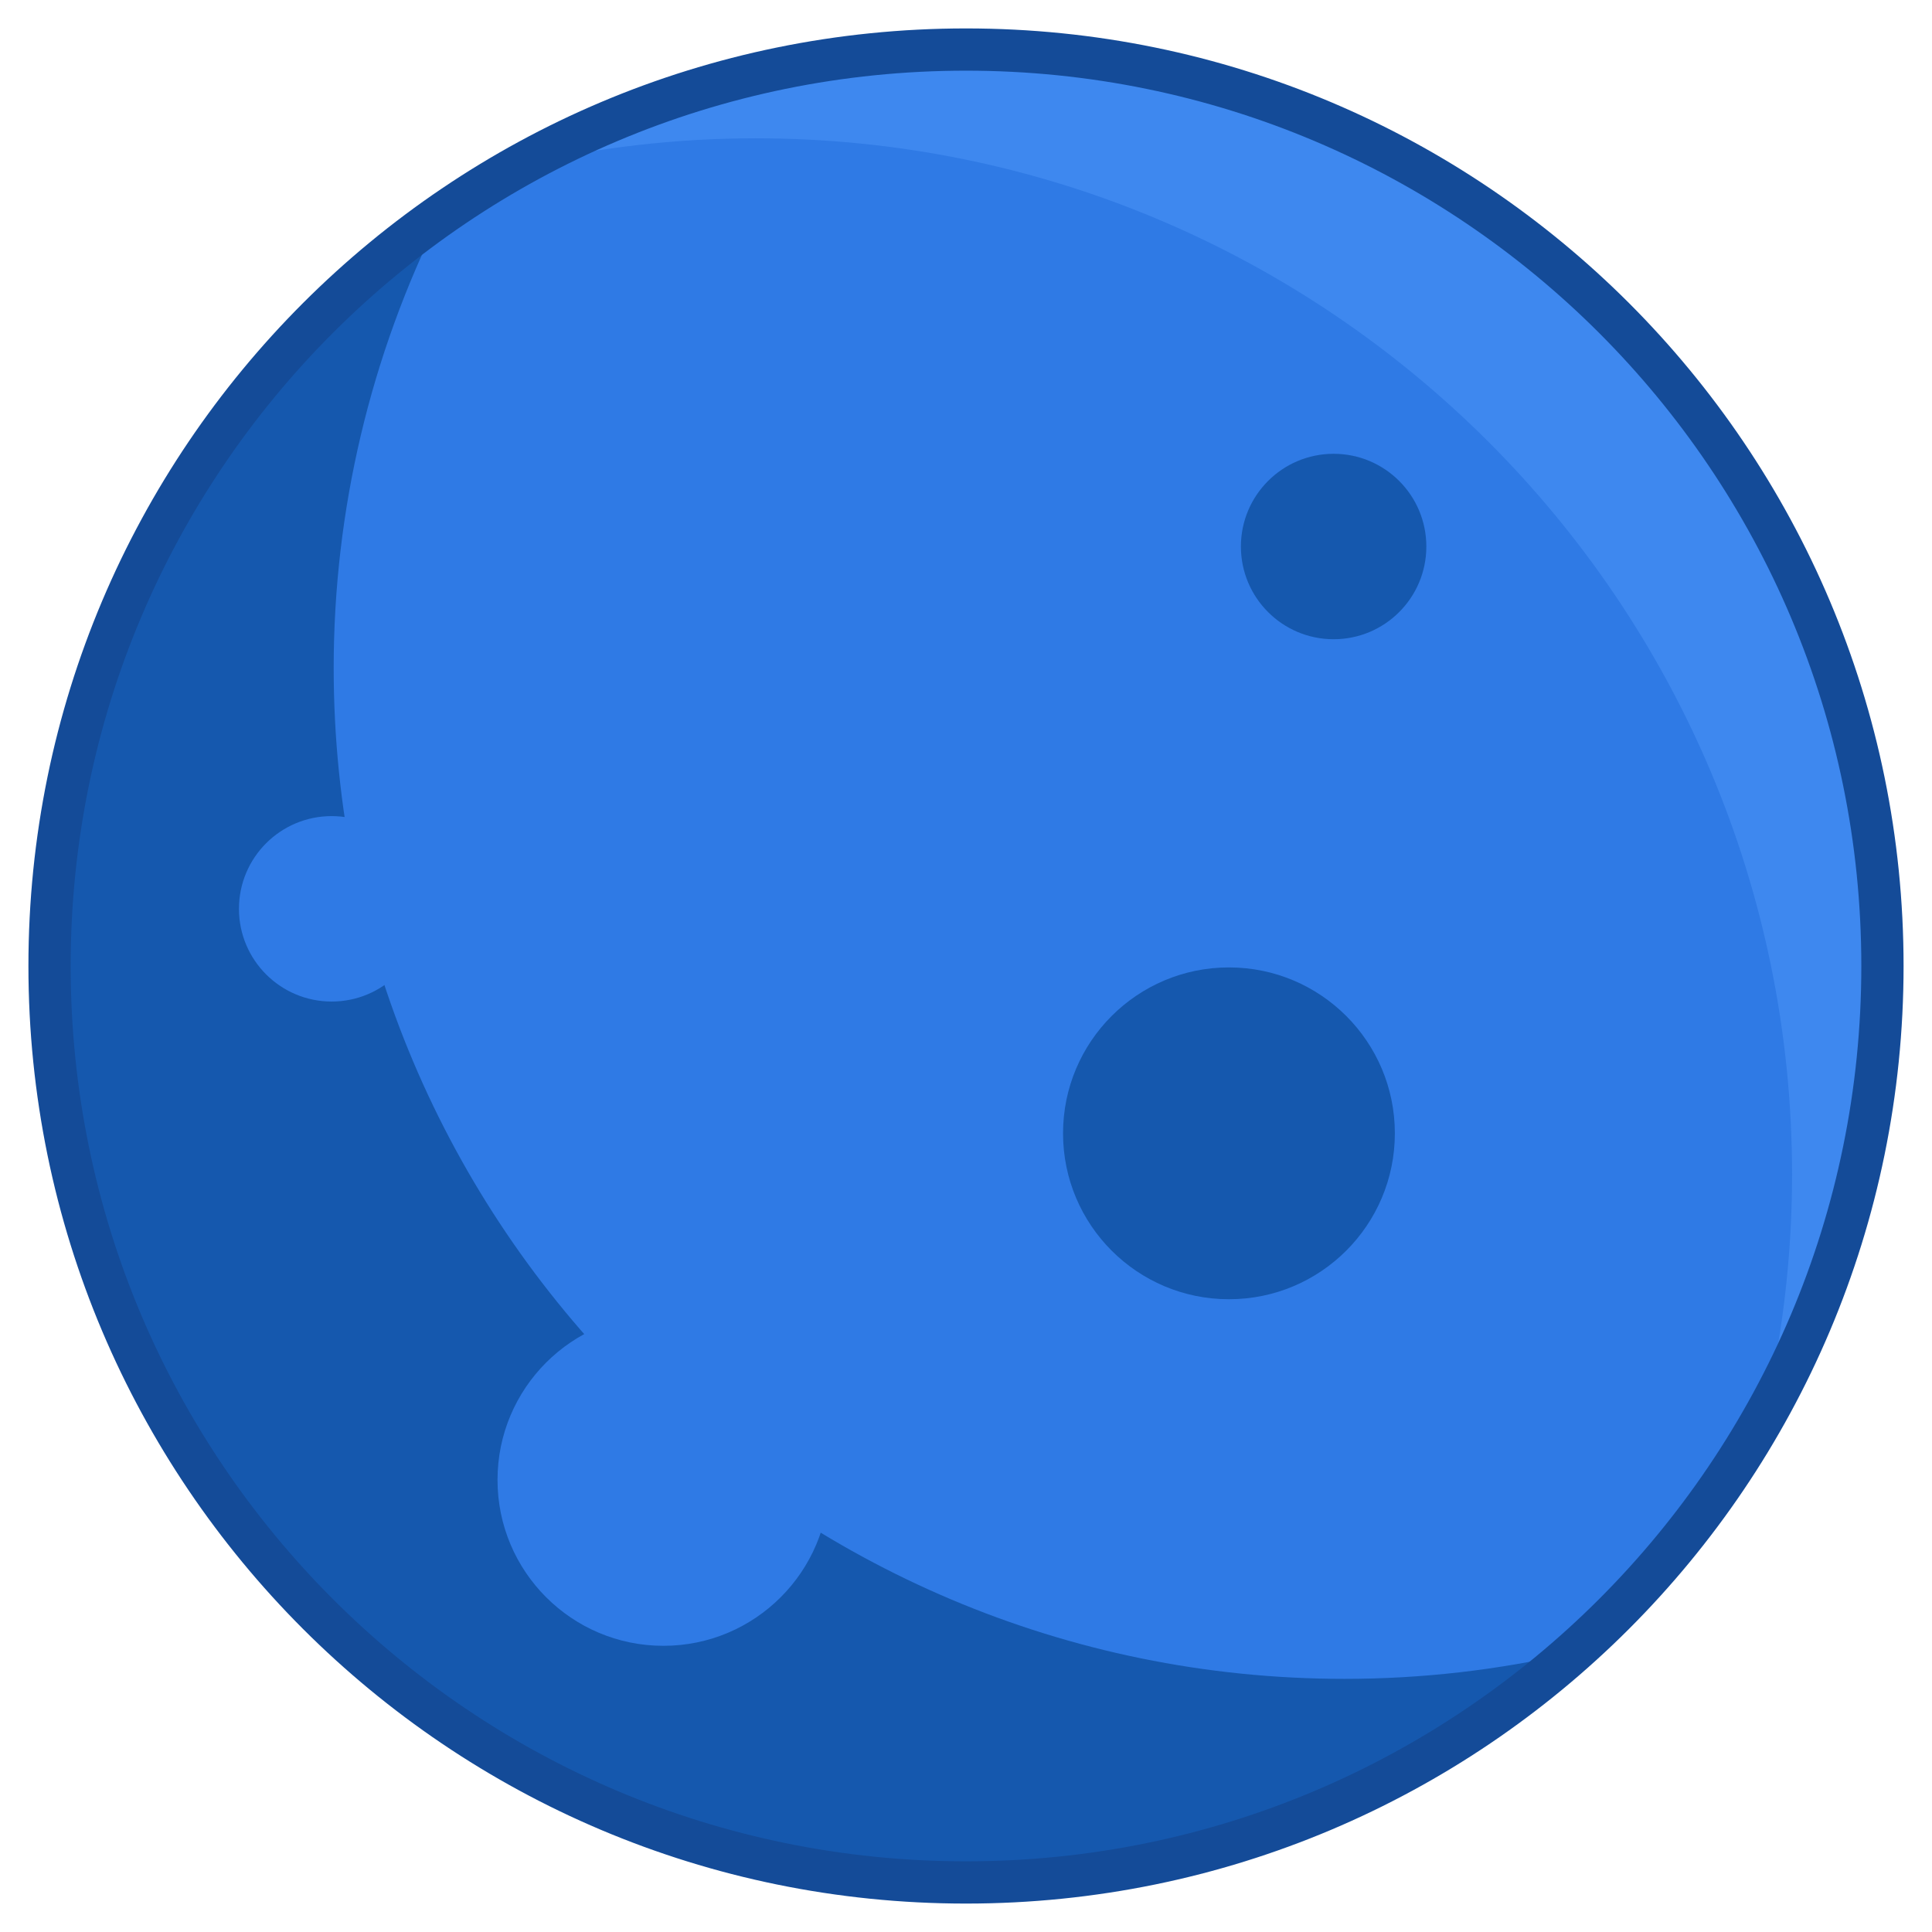
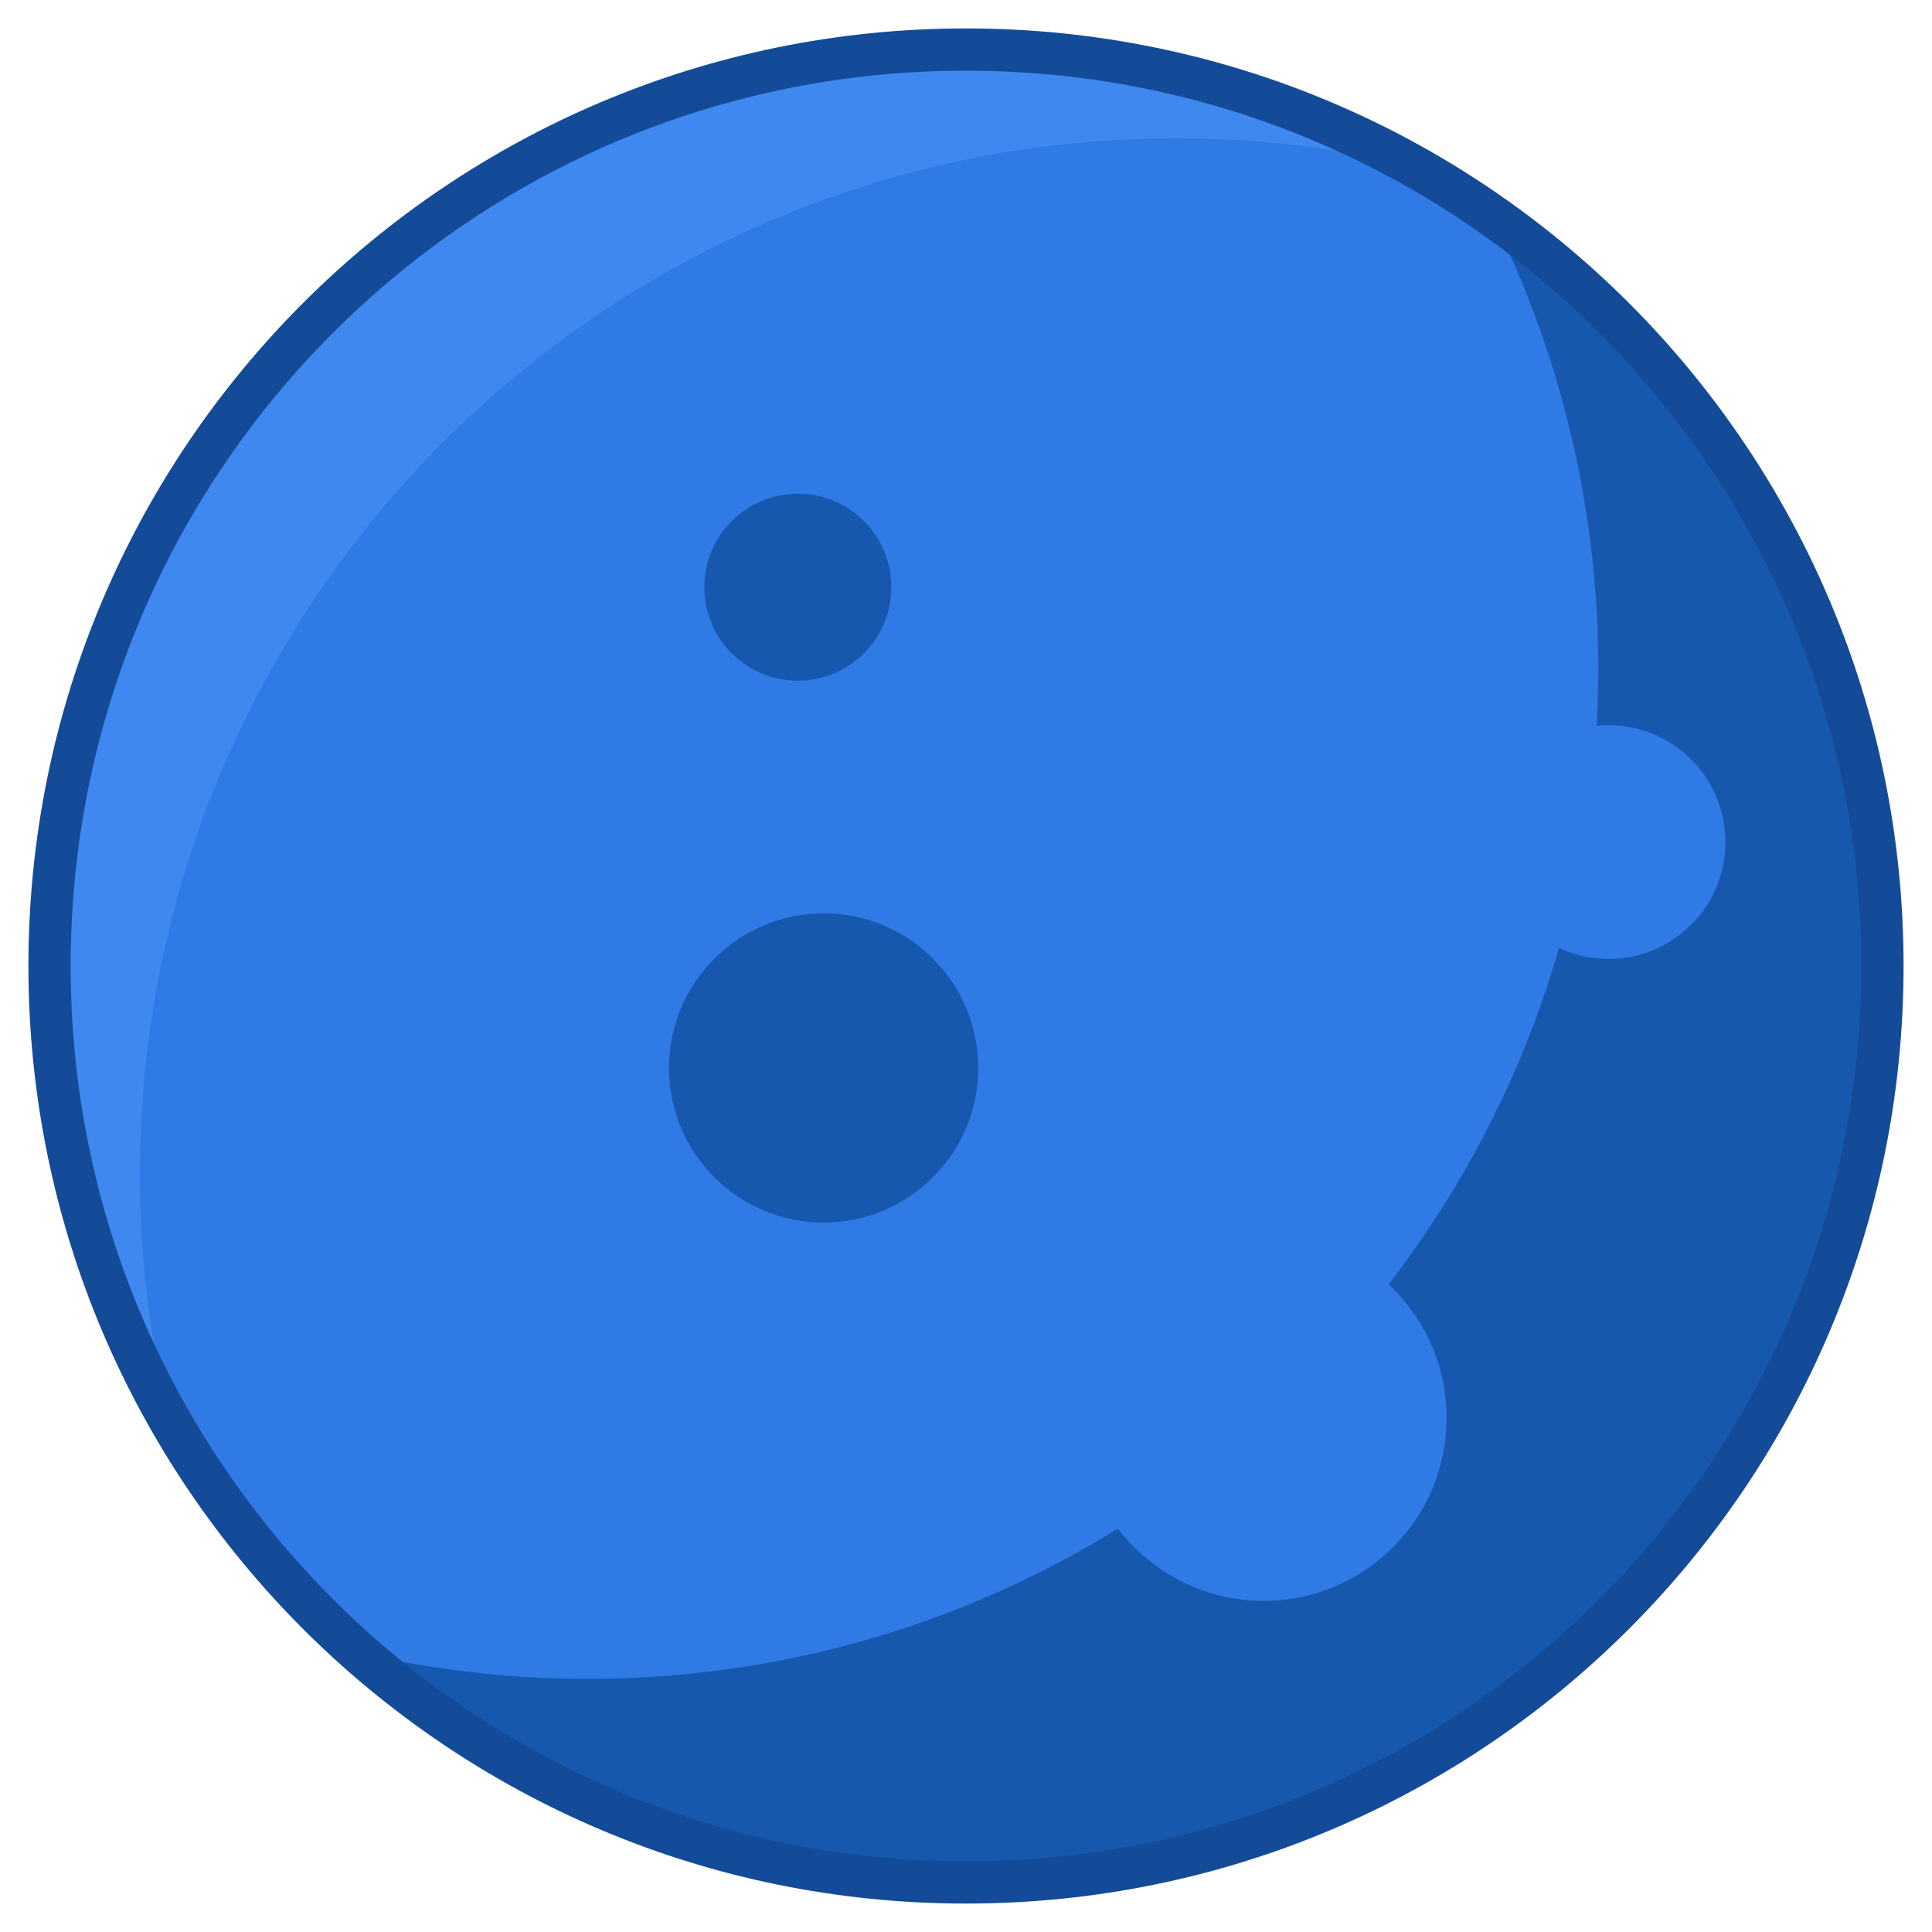
<svg xmlns="http://www.w3.org/2000/svg" width="512" height="512" viewBox="0 0 135.467 135.467">
-   <g transform="translate(-8.095 -8.095) scale(1.11952)">
-     <circle cx="67.733" cy="67.733" r="57.399" fill="#2f7ae5" />
-     <circle r="10.391" cy="78.213" cx="84.202" fill="#1558ae" paint-order="stroke fill markers" />
-     <circle r="5.807" cy="41.46" cx="90.758" fill="#1558ae" paint-order="stroke fill markers" />
-     <path d="M34.843 20.693a57.399 57.399 0 00-24.509 47.04 57.399 57.399 0 0057.4 57.4 57.399 57.399 0 0038.005-14.386 63.317 63.317 0 01-14.291 1.634A63.317 63.317 0 0128.13 49.064a63.317 63.317 0 016.712-28.371z" fill="#1558ae" />
-     <circle cx="48.782" cy="99.92" r="10.391" fill="#2f7ae5" paint-order="stroke fill markers" />
-     <path d="M67.689 10.334a57.399 57.399 0 00-27.9 7.262 64.912 64.912 0 0114.77-1.703 64.912 64.912 0 0164.912 64.912 64.912 64.912 0 01-1.82 15.264 57.399 57.399 0 007.481-28.336 57.399 57.399 0 00-57.399-57.399 57.399 57.399 0 00-.044 0z" fill="#3e88ef" />
-     <circle r="57.399" cy="67.733" cx="67.733" fill="none" stroke="#144b98" stroke-width="2.646" />
-     <circle cx="28.004" cy="64.152" r="5.807" fill="#2f7ae5" paint-order="stroke fill markers" />
-   </g>
+   <circle transform="scale(-1 1)" fill="#2f7ae5" r="64.259" cy="67.733" cx="-67.733" />
+   <path fill="#1558ae" d="M104.554 15.071a-64.26 64.26 0 0127.438 52.662-64.26 64.26 0 01-64.26 64.26-64.26 64.26 0 01-42.548-16.105-70.885 70.885 0 0016 1.83-70.885 70.885 0 0070.885-70.885-70.885 70.885 0 00-7.514-31.762z" />
+   <path fill="#3e88ef" d="M67.782 3.474a-64.26 64.26 0 0131.234 8.13-72.67 72.67 0 00-16.535-1.906-72.67 72.67 0 00-72.67 72.67-72.67 72.67 0 002.037 17.088-64.26 64.26 0 01-8.375-31.723-64.26 64.26 0 0164.26-64.259-64.26 64.26 0 01.049 0z" />
+   <circle transform="scale(-1 1)" stroke-width="2.962" stroke="#144b98" fill="none" cx="-67.733" cy="67.733" r="64.259" />
+   <circle r="6.556" cy="41.173" cx="55.942" fill="#1558ae" paint-order="stroke fill markers" />
+   <circle cx="57.75" cy="74.883" r="10.841" fill="#1558ae" paint-order="stroke fill markers" />
+   <circle cx="112.785" cy="59.044" r="8.197" fill="#2f7ae5" paint-order="stroke fill markers" />
+   <circle r="12.831" cy="99.418" cx="88.601" fill="#2f7ae5" paint-order="stroke fill markers" />
</svg>
